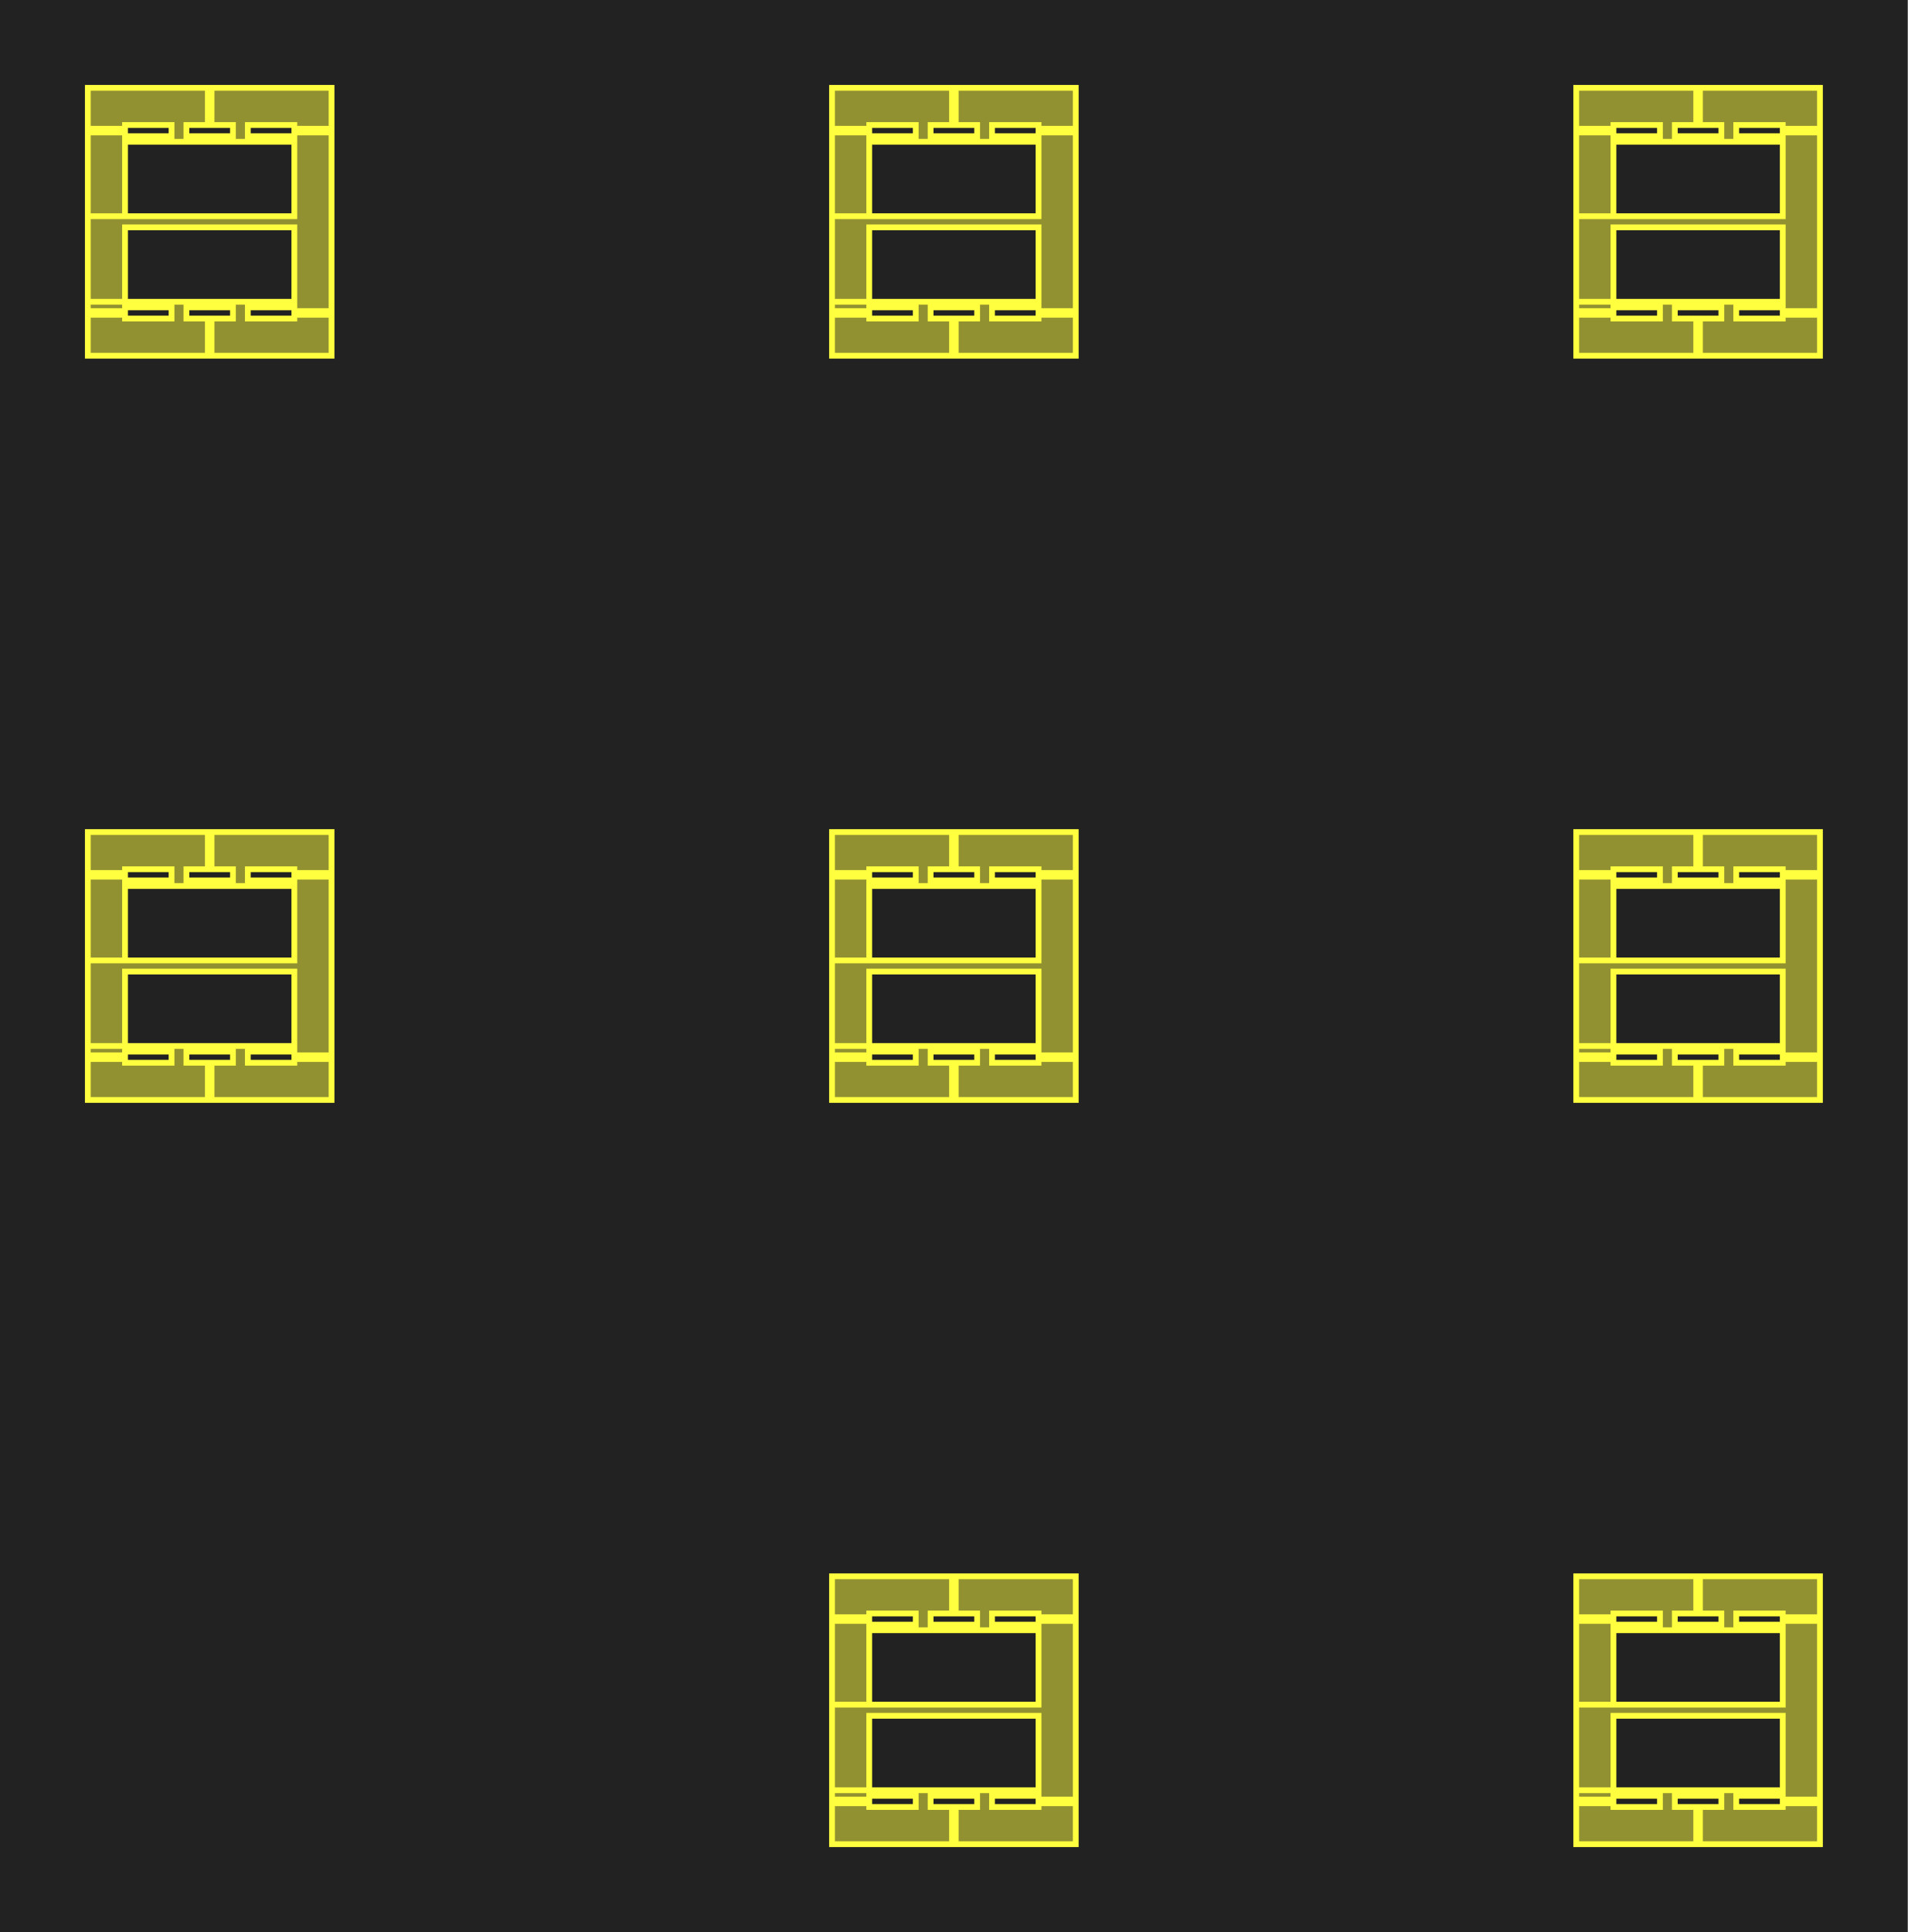
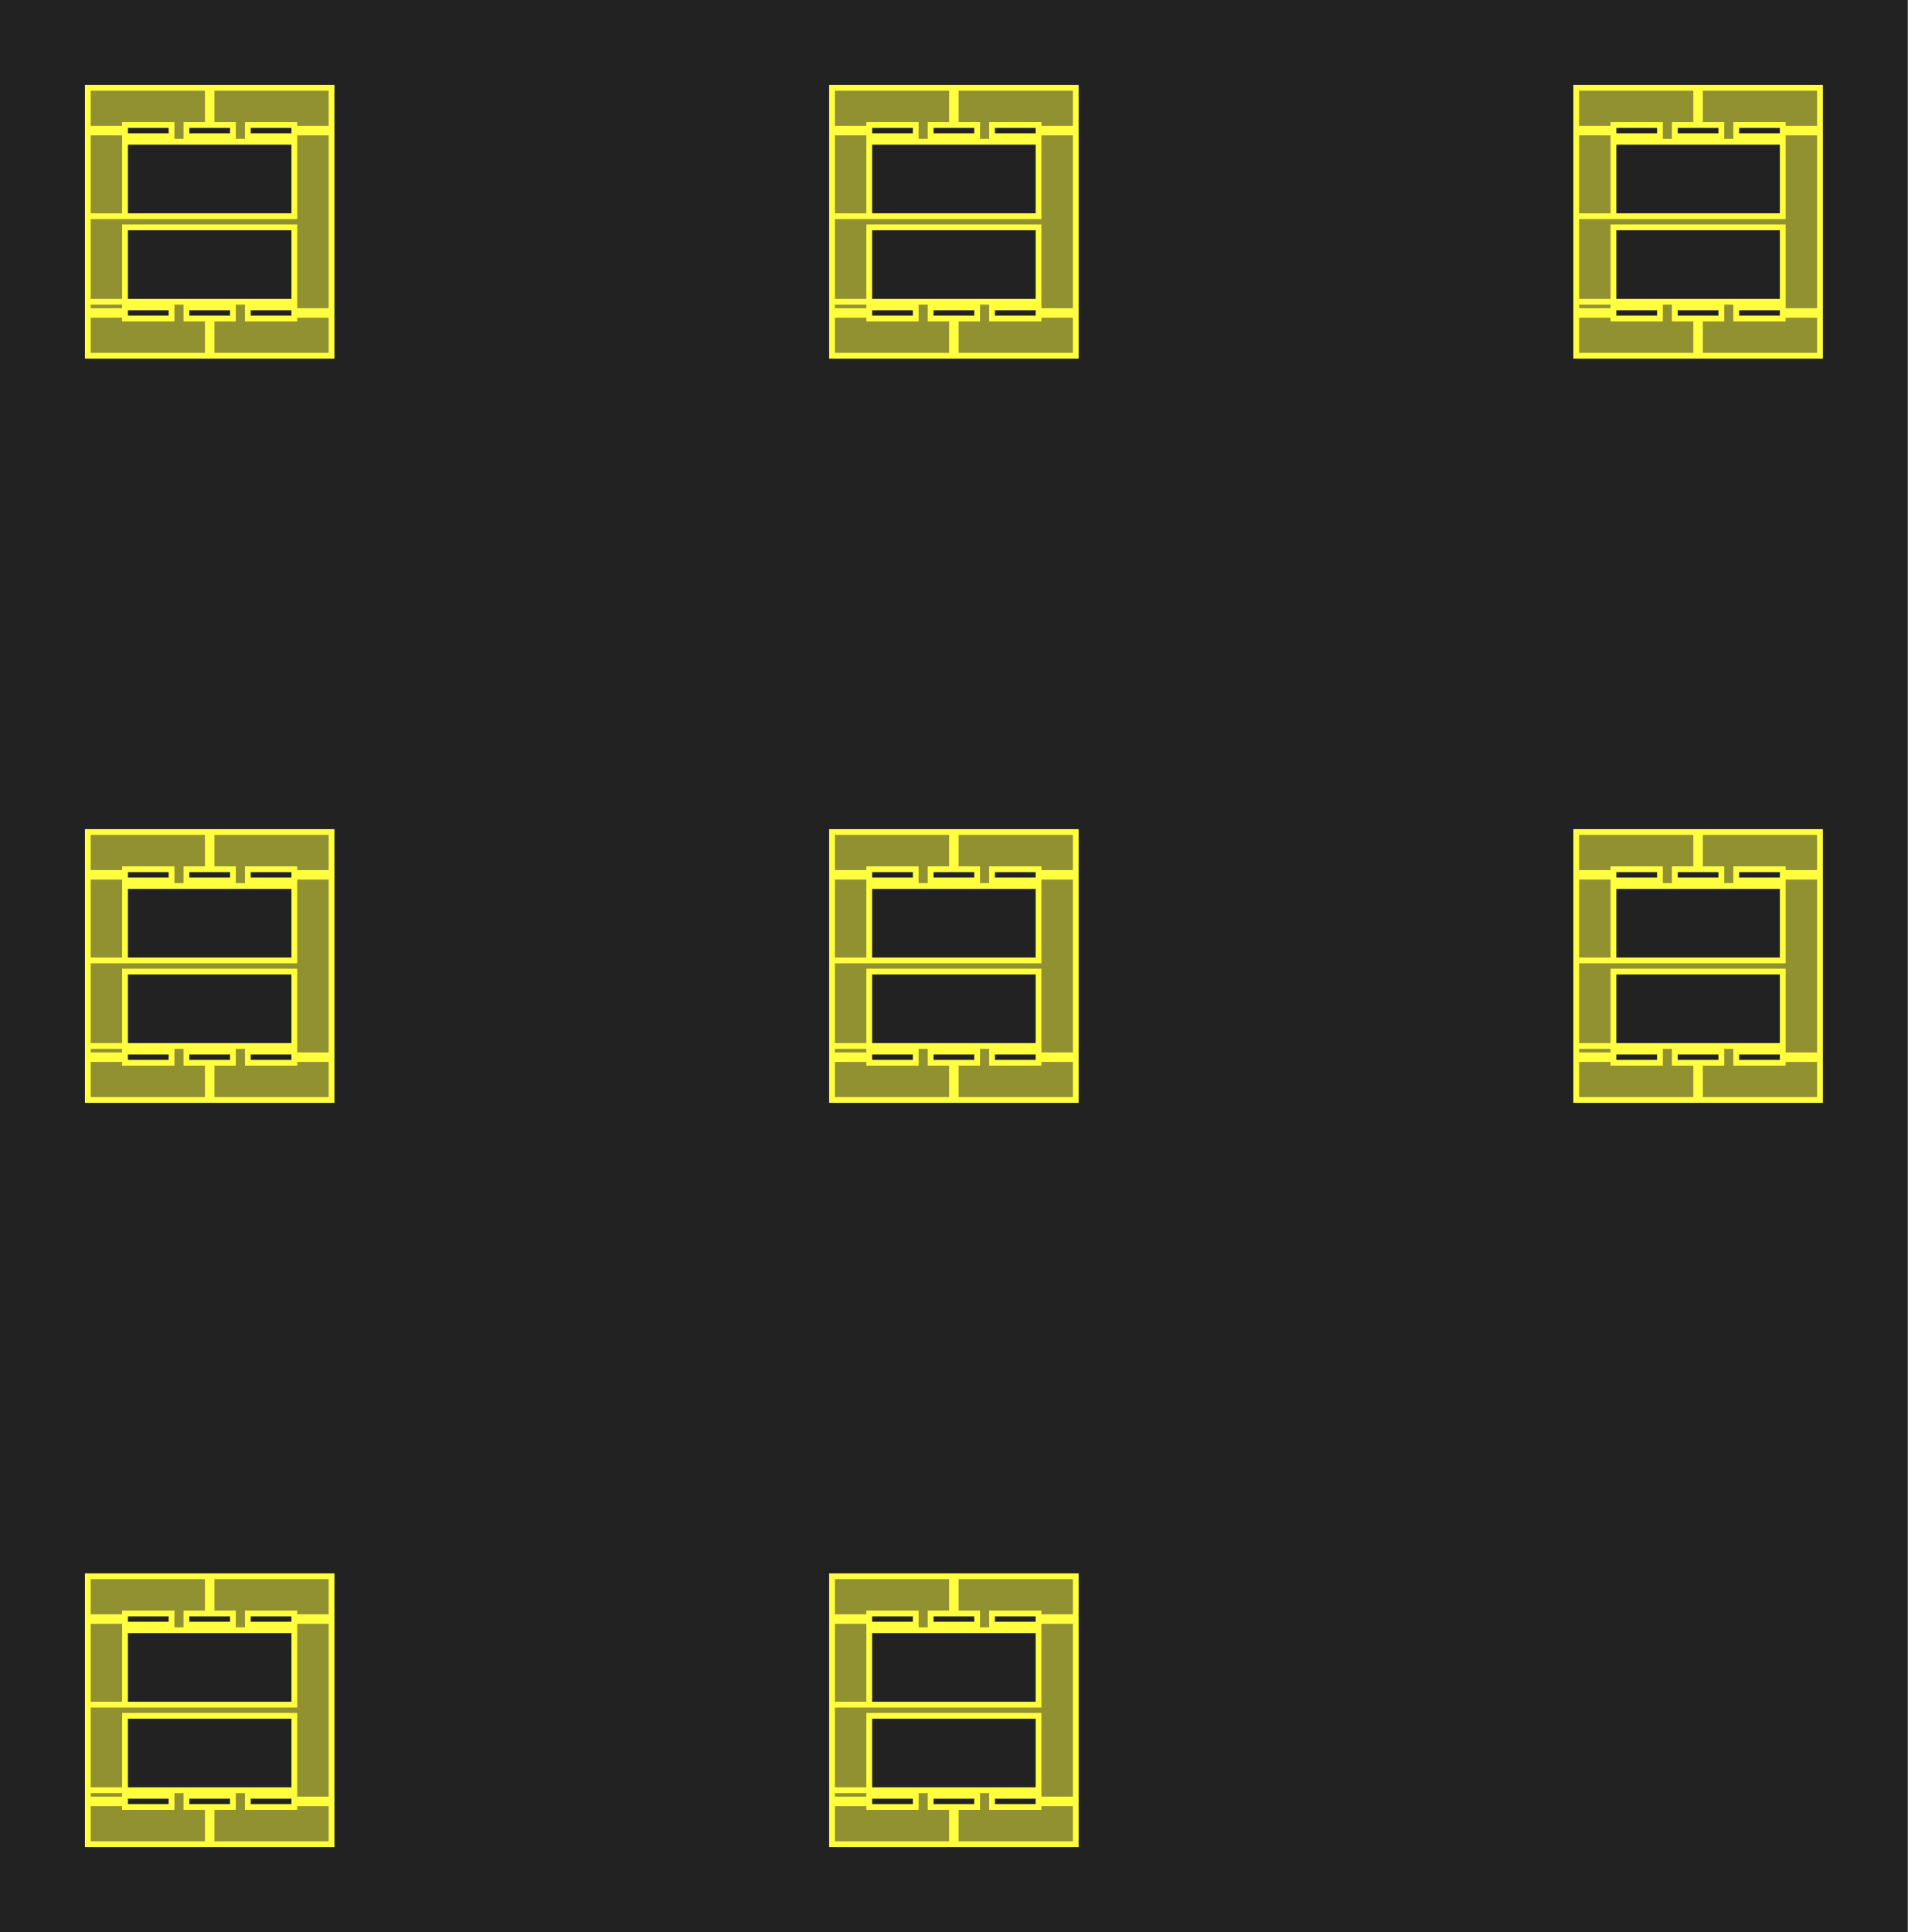
<svg xmlns="http://www.w3.org/2000/svg" width="330.419" height="334.608" viewBox="-36.316 -296.198 330.419 334.608">
  <defs>
    <style type="text/css">
.l3d0 {stroke: rgb(255, 255, 64); fill: rgb(255, 255, 64); fill-opacity: 0.5;}
</style>
  </defs>
  <rect x="-36.316" y="-296.198" width="330.419" height="334.608" fill="#222" stroke="none" />
  <g id="gds" transform="scale(1 -1)">
    <polygon class="l3d0" points="-0.322,234.586 -0.322,241.031 -4.028,241.031 -4.028,242.965 4.028,242.965 4.028,241.031 0.322,241.031 0.322,234.586 21.106,234.586 21.106,241.676 14.662,241.676 14.662,241.031 6.606,241.031 6.606,242.965 14.662,242.965 14.662,242.32 21.106,242.32 21.106,273.255 14.662,273.255 14.662,272.61 6.606,272.61 6.606,274.544 14.662,274.544 14.662,273.899 21.106,273.899 21.106,280.988 0.322,280.988 0.322,274.544 4.028,274.544 4.028,272.61 -4.028,272.61 -4.028,274.544 -0.322,274.544 -0.322,280.988 -21.106,280.988 -21.106,273.899 -14.662,273.899 -14.662,274.544 -6.606,274.544 -6.606,272.61 -14.662,272.61 -14.662,273.255 -21.106,273.255 -21.106,258.754 -14.662,258.754 -14.662,271.643 14.662,271.643 14.662,258.754 -14.662,258.754 -21.106,258.754 -21.106,243.931 -14.662,243.931 -14.662,256.821 14.662,256.821 14.662,243.931 -14.662,243.931 -21.106,243.931 -21.106,242.32 -14.662,242.32 -14.662,242.965 -6.606,242.965 -6.606,241.031 -14.662,241.031 -14.662,241.676 -21.106,241.676 -21.106,234.586" />
+     <polygon class="l3d0" points="-0.322,105.693 -0.322,112.137 -4.028,112.137 -4.028,114.071 4.028,114.071 4.028,112.137 0.322,112.137 0.322,105.693 21.106,105.693 21.106,112.782 14.662,112.782 14.662,112.137 6.606,112.137 6.606,114.071 14.662,114.071 14.662,113.426 21.106,113.426 21.106,144.361 14.662,144.361 14.662,143.716 6.606,143.716 6.606,145.65 14.662,145.65 14.662,145.005 21.106,145.005 21.106,152.095 0.322,152.095 0.322,145.65 4.028,145.65 4.028,143.716 -4.028,143.716 -4.028,145.65 -0.322,145.65 -0.322,152.095 -21.106,152.095 -21.106,145.005 -14.662,145.005 -14.662,145.65 -6.606,145.65 -6.606,143.716 -14.662,143.716 -14.662,144.361 -21.106,144.361 -21.106,129.86 -14.662,129.86 -14.662,142.75 14.662,142.75 14.662,129.86 -14.662,129.86 -21.106,129.86 -21.106,115.038 -14.662,115.038 -14.662,127.927 14.662,127.927 14.662,115.038 -14.662,115.038 -21.106,115.038 -21.106,113.426 -14.662,113.426 -14.662,114.071 -6.606,114.071 -6.606,112.137 -14.662,112.137 -14.662,112.782 -21.106,112.782 -21.106,105.693" />
+     <polygon class="l3d0" points="257.465,234.586 257.465,241.031 253.759,241.031 253.759,242.965 261.815,242.965 261.815,241.031 258.11,241.031 258.11,234.586 278.894,234.586 278.894,241.676 272.449,241.676 272.449,241.031 264.393,241.031 264.393,242.965 272.449,242.965 272.449,242.32 278.894,242.32 278.894,273.255 272.449,273.255 272.449,272.61 264.393,272.61 264.393,274.544 272.449,274.544 272.449,273.899 278.894,273.899 278.894,280.988 258.11,280.988 258.11,274.544 261.815,274.544 261.815,272.61 253.759,272.61 253.759,274.544 257.465,274.544 257.465,280.988 236.681,280.988 236.681,273.899 243.126,273.899 243.126,274.544 251.182,274.544 251.182,272.61 243.126,272.61 243.126,273.255 236.681,273.255 236.681,258.754 243.126,258.754 243.126,271.643 272.449,271.643 272.449,258.754 243.126,258.754 236.681,258.754 236.681,243.931 243.126,243.931 243.126,256.821 272.449,256.821 272.449,243.931 243.126,243.931 236.681,243.931 236.681,242.32 243.126,242.32 243.126,242.965 251.182,242.965 251.182,241.031 243.126,241.031 243.126,241.676 236.681,241.676 236.681,234.586" />
+     <polygon class="l3d0" points="257.465,105.693 257.465,112.137 253.759,112.137 253.759,114.071 261.815,114.071 261.815,112.137 258.11,112.137 258.11,105.693 278.894,105.693 278.894,112.782 272.449,112.782 272.449,112.137 264.393,112.137 264.393,114.071 272.449,114.071 272.449,113.426 278.894,113.426 278.894,144.361 272.449,144.361 272.449,143.716 264.393,143.716 264.393,145.65 272.449,145.65 272.449,145.005 278.894,145.005 278.894,152.095 258.11,152.095 258.11,145.65 261.815,145.65 261.815,143.716 253.759,143.716 253.759,145.65 257.465,145.65 257.465,152.095 236.681,152.095 236.681,145.005 243.126,145.005 243.126,145.65 251.182,145.65 251.182,143.716 243.126,143.716 243.126,144.361 236.681,144.361 236.681,129.86 243.126,129.86 243.126,142.75 272.449,142.75 272.449,129.86 243.126,129.86 236.681,129.86 236.681,115.038 243.126,115.038 243.126,127.927 272.449,127.927 272.449,115.038 243.126,115.038 236.681,115.038 236.681,113.426 243.126,113.426 243.126,114.071 251.182,114.071 251.182,112.137 243.126,112.137 243.126,112.782 236.681,112.782 236.681,105.693" />
    <polygon class="l3d0" points="128.571,234.586 128.571,241.031 124.866,241.031 124.866,242.965 132.922,242.965 132.922,241.031 129.216,241.031 129.216,234.586 150.0,234.586 150.0,241.676 143.555,241.676 143.555,241.031 135.499,241.031 135.499,242.965 143.555,242.965 143.555,242.32 150.0,242.32 150.0,273.255 143.555,273.255 143.555,272.61 135.499,272.61 135.499,274.544 143.555,274.544 143.555,273.899 150.0,273.899 150.0,280.988 129.216,280.988 129.216,274.544 132.922,274.544 132.922,272.61 124.866,272.61 124.866,274.544 128.571,274.544 128.571,280.988 107.787,280.988 107.787,273.899 114.232,273.899 114.232,274.544 122.288,274.544 122.288,272.61 114.232,272.61 114.232,273.255 107.787,273.255 107.787,258.754 114.232,258.754 114.232,271.643 143.555,271.643 143.555,258.754 114.232,258.754 107.787,258.754 107.787,243.931 114.232,243.931 114.232,256.821 143.555,256.821 143.555,243.931 114.232,243.931 107.787,243.931 107.787,242.32 114.232,242.32 114.232,242.965 122.288,242.965 122.288,241.031 114.232,241.031 114.232,241.676 107.787,241.676 107.787,234.586" />
    <polygon class="l3d0" points="128.571,-23.201 128.571,-16.756 124.866,-16.756 124.866,-14.823 132.922,-14.823 132.922,-16.756 129.216,-16.756 129.216,-23.201 150.0,-23.201 150.0,-16.112 143.555,-16.112 143.555,-16.756 135.499,-16.756 135.499,-14.823 143.555,-14.823 143.555,-15.467 150.0,-15.467 150.0,15.467 143.555,15.467 143.555,14.823 135.499,14.823 135.499,16.756 143.555,16.756 143.555,16.112 150.0,16.112 150.0,23.201 129.216,23.201 129.216,16.756 132.922,16.756 132.922,14.823 124.866,14.823 124.866,16.756 128.571,16.756 128.571,23.201 107.787,23.201 107.787,16.112 114.232,16.112 114.232,16.756 122.288,16.756 122.288,14.823 114.232,14.823 114.232,15.467 107.787,15.467 107.787,0.967 114.232,0.967 114.232,13.856 143.555,13.856 143.555,0.967 114.232,0.967 107.787,0.967 107.787,-13.856 114.232,-13.856 114.232,-0.967 143.555,-0.967 143.555,-13.856 114.232,-13.856 107.787,-13.856 107.787,-15.467 114.232,-15.467 114.232,-14.823 122.288,-14.823 122.288,-16.756 114.232,-16.756 114.232,-16.112 107.787,-16.112 107.787,-23.201" />
-     <polygon class="l3d0" points="257.465,105.693 257.465,112.137 253.759,112.137 253.759,114.071 261.815,114.071 261.815,112.137 258.11,112.137 258.11,105.693 278.894,105.693 278.894,112.782 272.449,112.782 272.449,112.137 264.393,112.137 264.393,114.071 272.449,114.071 272.449,113.426 278.894,113.426 278.894,144.361 272.449,144.361 272.449,143.716 264.393,143.716 264.393,145.65 272.449,145.65 272.449,145.005 278.894,145.005 278.894,152.095 258.11,152.095 258.11,145.65 261.815,145.65 261.815,143.716 253.759,143.716 253.759,145.65 257.465,145.65 257.465,152.095 236.681,152.095 236.681,145.005 243.126,145.005 243.126,145.65 251.182,145.65 251.182,143.716 243.126,143.716 243.126,144.361 236.681,144.361 236.681,129.86 243.126,129.86 243.126,142.75 272.449,142.75 272.449,129.86 243.126,129.86 236.681,129.86 236.681,115.038 243.126,115.038 243.126,127.927 272.449,127.927 272.449,115.038 243.126,115.038 236.681,115.038 236.681,113.426 243.126,113.426 243.126,114.071 251.182,114.071 251.182,112.137 243.126,112.137 243.126,112.782 236.681,112.782 236.681,105.693" />
-     <polygon class="l3d0" points="-0.322,105.693 -0.322,112.137 -4.028,112.137 -4.028,114.071 4.028,114.071 4.028,112.137 0.322,112.137 0.322,105.693 21.106,105.693 21.106,112.782 14.662,112.782 14.662,112.137 6.606,112.137 6.606,114.071 14.662,114.071 14.662,113.426 21.106,113.426 21.106,144.361 14.662,144.361 14.662,143.716 6.606,143.716 6.606,145.65 14.662,145.65 14.662,145.005 21.106,145.005 21.106,152.095 0.322,152.095 0.322,145.65 4.028,145.65 4.028,143.716 -4.028,143.716 -4.028,145.65 -0.322,145.65 -0.322,152.095 -21.106,152.095 -21.106,145.005 -14.662,145.005 -14.662,145.65 -6.606,145.65 -6.606,143.716 -14.662,143.716 -14.662,144.361 -21.106,144.361 -21.106,129.86 -14.662,129.86 -14.662,142.75 14.662,142.75 14.662,129.86 -14.662,129.86 -21.106,129.86 -21.106,115.038 -14.662,115.038 -14.662,127.927 14.662,127.927 14.662,115.038 -14.662,115.038 -21.106,115.038 -21.106,113.426 -14.662,113.426 -14.662,114.071 -6.606,114.071 -6.606,112.137 -14.662,112.137 -14.662,112.782 -21.106,112.782 -21.106,105.693" />
-     <polygon class="l3d0" points="257.465,234.586 257.465,241.031 253.759,241.031 253.759,242.965 261.815,242.965 261.815,241.031 258.11,241.031 258.11,234.586 278.894,234.586 278.894,241.676 272.449,241.676 272.449,241.031 264.393,241.031 264.393,242.965 272.449,242.965 272.449,242.32 278.894,242.32 278.894,273.255 272.449,273.255 272.449,272.61 264.393,272.61 264.393,274.544 272.449,274.544 272.449,273.899 278.894,273.899 278.894,280.988 258.11,280.988 258.11,274.544 261.815,274.544 261.815,272.61 253.759,272.61 253.759,274.544 257.465,274.544 257.465,280.988 236.681,280.988 236.681,273.899 243.126,273.899 243.126,274.544 251.182,274.544 251.182,272.61 243.126,272.61 243.126,273.255 236.681,273.255 236.681,258.754 243.126,258.754 243.126,271.643 272.449,271.643 272.449,258.754 243.126,258.754 236.681,258.754 236.681,243.931 243.126,243.931 243.126,256.821 272.449,256.821 272.449,243.931 243.126,243.931 236.681,243.931 236.681,242.32 243.126,242.32 243.126,242.965 251.182,242.965 251.182,241.031 243.126,241.031 243.126,241.676 236.681,241.676 236.681,234.586" />
-     <polygon class="l3d0" points="257.465,-23.201 257.465,-16.756 253.759,-16.756 253.759,-14.823 261.815,-14.823 261.815,-16.756 258.11,-16.756 258.11,-23.201 278.894,-23.201 278.894,-16.112 272.449,-16.112 272.449,-16.756 264.393,-16.756 264.393,-14.823 272.449,-14.823 272.449,-15.467 278.894,-15.467 278.894,15.467 272.449,15.467 272.449,14.823 264.393,14.823 264.393,16.756 272.449,16.756 272.449,16.112 278.894,16.112 278.894,23.201 258.11,23.201 258.11,16.756 261.815,16.756 261.815,14.823 253.759,14.823 253.759,16.756 257.465,16.756 257.465,23.201 236.681,23.201 236.681,16.112 243.126,16.112 243.126,16.756 251.182,16.756 251.182,14.823 243.126,14.823 243.126,15.467 236.681,15.467 236.681,0.967 243.126,0.967 243.126,13.856 272.449,13.856 272.449,0.967 243.126,0.967 236.681,0.967 236.681,-13.856 243.126,-13.856 243.126,-0.967 272.449,-0.967 272.449,-13.856 243.126,-13.856 236.681,-13.856 236.681,-15.467 243.126,-15.467 243.126,-14.823 251.182,-14.823 251.182,-16.756 243.126,-16.756 243.126,-16.112 236.681,-16.112 236.681,-23.201" />
+     <polygon class="l3d0" points="-0.322,-23.201 -0.322,-16.756 -4.028,-16.756 -4.028,-14.823 4.028,-14.823 4.028,-16.756 0.322,-16.756 0.322,-23.201 21.106,-23.201 21.106,-16.112 14.662,-16.112 14.662,-16.756 6.606,-16.756 6.606,-14.823 14.662,-14.823 14.662,-15.467 21.106,-15.467 21.106,15.467 14.662,15.467 14.662,14.823 6.606,14.823 6.606,16.756 14.662,16.756 14.662,16.112 21.106,16.112 21.106,23.201 0.322,23.201 0.322,16.756 4.028,16.756 4.028,14.823 -4.028,14.823 -4.028,16.756 -0.322,16.756 -0.322,23.201 -21.106,23.201 -21.106,16.112 -14.662,16.112 -14.662,16.756 -6.606,16.756 -6.606,14.823 -14.662,14.823 -14.662,15.467 -21.106,15.467 -21.106,0.967 -14.662,0.967 -14.662,13.856 14.662,13.856 14.662,0.967 -14.662,0.967 -21.106,0.967 -21.106,-13.856 -14.662,-13.856 -14.662,-0.967 14.662,-0.967 14.662,-13.856 -14.662,-13.856 -21.106,-13.856 -21.106,-15.467 -14.662,-15.467 -14.662,-14.823 -6.606,-14.823 -6.606,-16.756 -14.662,-16.756 -14.662,-16.112 -21.106,-16.112 -21.106,-23.201" />
    <polygon class="l3d0" points="128.571,105.693 128.571,112.137 124.866,112.137 124.866,114.071 132.922,114.071 132.922,112.137 129.216,112.137 129.216,105.693 150.0,105.693 150.0,112.782 143.555,112.782 143.555,112.137 135.499,112.137 135.499,114.071 143.555,114.071 143.555,113.426 150.0,113.426 150.0,144.361 143.555,144.361 143.555,143.716 135.499,143.716 135.499,145.65 143.555,145.65 143.555,145.005 150.0,145.005 150.0,152.095 129.216,152.095 129.216,145.65 132.922,145.65 132.922,143.716 124.866,143.716 124.866,145.65 128.571,145.65 128.571,152.095 107.787,152.095 107.787,145.005 114.232,145.005 114.232,145.65 122.288,145.65 122.288,143.716 114.232,143.716 114.232,144.361 107.787,144.361 107.787,129.86 114.232,129.86 114.232,142.75 143.555,142.75 143.555,129.86 114.232,129.86 107.787,129.86 107.787,115.038 114.232,115.038 114.232,127.927 143.555,127.927 143.555,115.038 114.232,115.038 107.787,115.038 107.787,113.426 114.232,113.426 114.232,114.071 122.288,114.071 122.288,112.137 114.232,112.137 114.232,112.782 107.787,112.782 107.787,105.693" />
  </g>
</svg>
